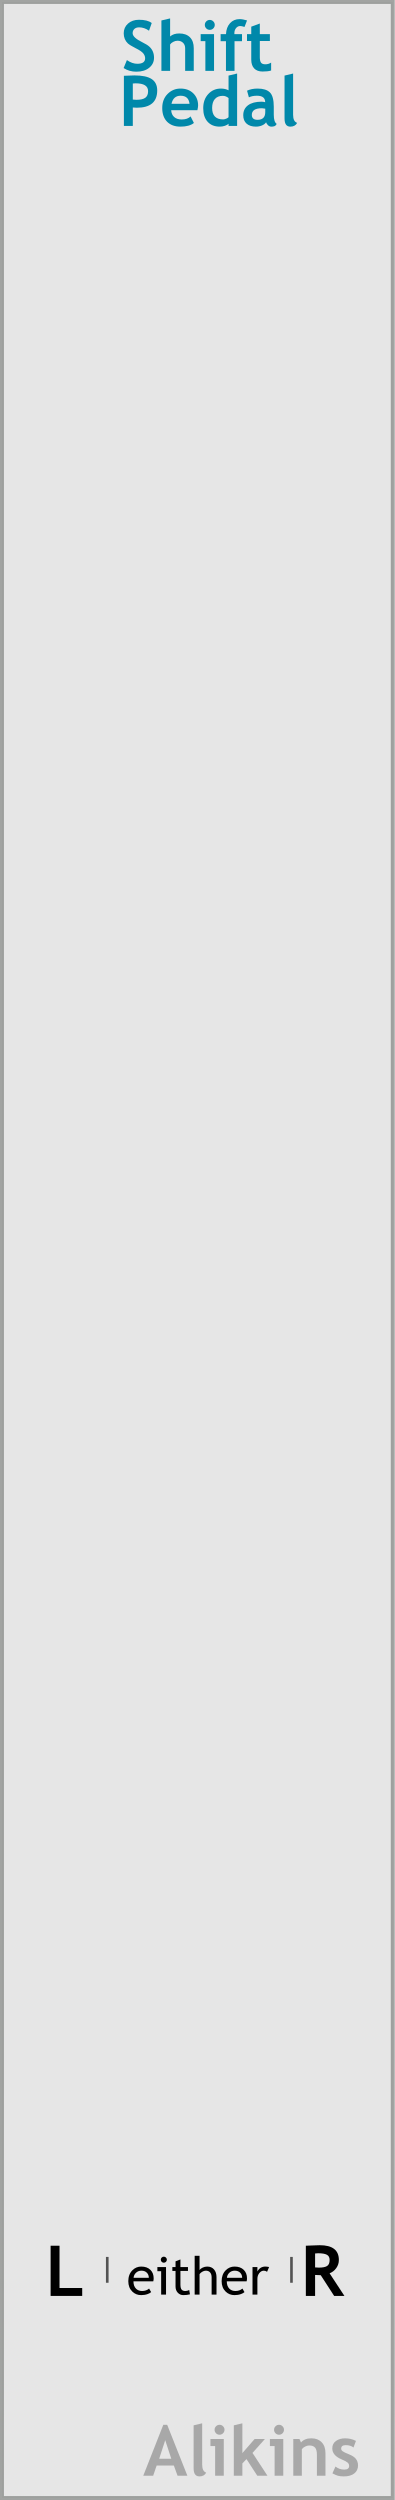
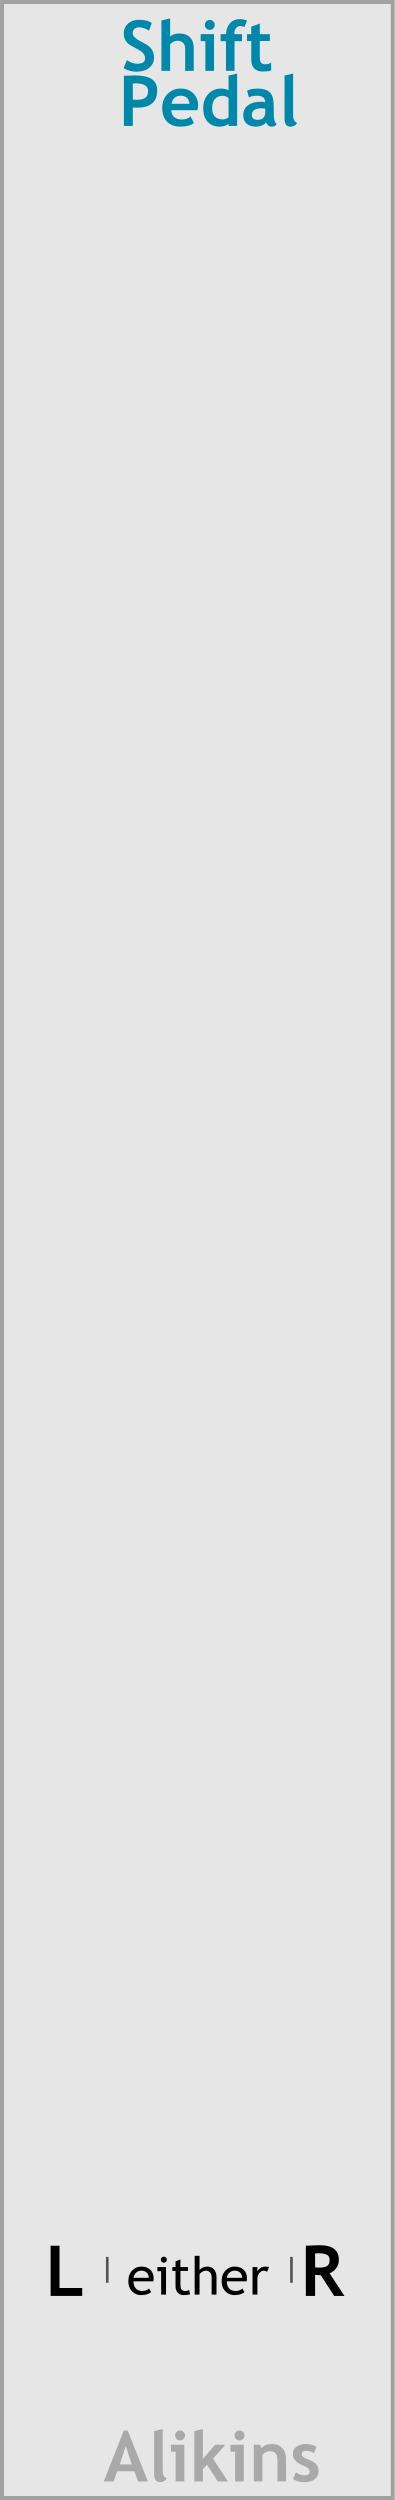
<svg xmlns="http://www.w3.org/2000/svg" width="60" height="380" viewBox="0 0 60 380" version="1.1" id="svg8" style="enable-background:new">
  <defs id="defs2">
    <marker style="overflow:visible" id="marker13438" refX="0.0" refY="0.0" orient="auto">
      <path transform="scale(1.1) translate(1,0)" d="M 8.719,4.034 L -2.207,0.016 L 8.719,-4.002 C 6.973,-1.63 6.983,1.616 8.719,4.034 z " style="fill-rule:evenodd;stroke-width:0.625;stroke-linejoin:round;stroke:#535353;stroke-opacity:1;fill:#535353;fill-opacity:1" id="path13436" />
    </marker>
    <marker style="overflow:visible" id="marker13234" refX="0.0" refY="0.0" orient="auto">
      <path transform="scale(1.1) translate(1,0)" d="M 8.719,4.034 L -2.207,0.016 L 8.719,-4.002 C 6.973,-1.63 6.983,1.616 8.719,4.034 z " style="fill-rule:evenodd;stroke-width:0.625;stroke-linejoin:round;stroke:#535353;stroke-opacity:1;fill:#535353;fill-opacity:1" id="path13232" />
    </marker>
  </defs>
  <g id="layer6">
    <rect y="0.3" x="0.3" height="379.4" width="59.4" id="rect12512" style="display:inline;opacity:1;fill:#e6e6e6;fill-opacity:1;fill-rule:evenodd;stroke:#909290;stroke-width:0.6;stroke-miterlimit:4;stroke-dasharray:none;stroke-dashoffset:54.2;stroke-opacity:0.83;enable-background:new" />
  </g>
  <g id="layer7" style="display:inline">
-     <g aria-label="Alikins" style="font-style:normal;font-variant:normal;font-weight:bold;font-stretch:normal;font-size:10.667px;line-height:1.25;font-family:'Trebuchet MS';-inkscape-font-specification:'Trebuchet MS, Bold';font-variant-ligatures:normal;font-variant-caps:normal;font-variant-numeric:normal;font-feature-settings:normal;text-align:center;letter-spacing:0px;word-spacing:0px;writing-mode:lr-tb;text-anchor:middle;display:inline;opacity:0.604;fill:#808080;fill-opacity:1;stroke:none" id="text17569" transform="translate(-6.000001,7.129701)">
+     <g aria-label="Alikins" style="font-style:normal;font-variant:normal;font-weight:bold;font-stretch:normal;font-size:10.667px;line-height:1.25;font-family:'Trebuchet MS';-inkscape-font-specification:'Trebuchet MS, Bold';font-variant-ligatures:normal;font-variant-caps:normal;font-variant-numeric:normal;font-feature-settings:normal;text-align:center;letter-spacing:0px;word-spacing:0px;writing-mode:lr-tb;text-anchor:middle;display:none;opacity:0.604;fill:#808080;fill-opacity:1;stroke:none" id="text17569" transform="translate(-6.000001,7.129701)">
      <path d="m 32.985,369.178 -0.557,-1.547 h -2.615 l -0.531,1.547 h -1.505 l 3.042,-7.734 h 0.594 l 3.068,7.734 z m -1.87,-5.401 -0.917,2.818 h 1.833 z" id="path17571" style="fill:#808080" />
      <path d="m 35.428,361.522 1.302,-0.312 v 6.271 q 0,1.031 0.615,1.229 -0.302,0.573 -1.031,0.573 -0.885,0 -0.885,-1.229 z" id="path17573" style="fill:#808080" />
      <path d="m 39.371,361.438 q 0.312,0 0.531,0.224 0.224,0.219 0.224,0.531 0,0.312 -0.224,0.536 -0.219,0.219 -0.531,0.219 -0.312,0 -0.536,-0.219 -0.219,-0.224 -0.219,-0.536 0,-0.312 0.219,-0.531 0.224,-0.224 0.536,-0.224 z m -0.672,7.74 v -4.51 h -0.714 v -1.068 h 2.031 v 5.578 z" id="path17575" style="fill:#808080" />
      <path d="m 45.105,369.178 -1.641,-2.526 -0.625,0.661 v 1.865 h -1.302 v -7.656 l 1.302,-0.312 v 4.531 l 1.859,-2.141 h 1.568 l -1.885,2.115 2.271,3.464 z" id="path17577" style="fill:#808080" />
      <path d="m 48.412,361.438 q 0.312,0 0.531,0.224 0.224,0.219 0.224,0.531 0,0.312 -0.224,0.536 -0.219,0.219 -0.531,0.219 -0.312,0 -0.536,-0.219 -0.219,-0.224 -0.219,-0.536 0,-0.312 0.219,-0.531 0.224,-0.224 0.536,-0.224 z m -0.672,7.74 v -4.51 h -0.714 v -1.068 h 2.031 v 5.578 z" id="path17579" style="fill:#808080" />
      <path d="m 54.168,369.178 v -3.224 q 0,-0.714 -0.276,-1.042 -0.271,-0.328 -0.891,-0.328 -0.286,0 -0.615,0.161 -0.323,0.161 -0.505,0.401 v 4.031 h -1.302 v -5.578 h 0.938 l 0.24,0.521 q 0.531,-0.625 1.568,-0.625 0.995,0 1.568,0.599 0.578,0.594 0.578,1.661 v 3.422 z" id="path17581" style="fill:#808080" />
      <path d="m 56.527,368.819 0.464,-1.036 q 0.583,0.464 1.318,0.464 0.76,0 0.76,-0.542 0,-0.318 -0.229,-0.521 -0.229,-0.203 -0.891,-0.479 -1.443,-0.599 -1.443,-1.677 0,-0.724 0.552,-1.125 0.552,-0.406 1.411,-0.406 0.87,0 1.635,0.391 l -0.375,1.01 q -0.427,-0.365 -1.188,-0.365 -0.682,0 -0.682,0.542 0,0.214 0.224,0.385 0.224,0.172 0.958,0.464 0.734,0.286 1.057,0.698 0.323,0.411 0.323,0.995 0,0.776 -0.578,1.224 -0.573,0.443 -1.562,0.443 -0.557,0 -0.896,-0.094 -0.333,-0.088 -0.859,-0.37 z" id="path17583" style="fill:#808080" />
    </g>
    <rect style="display:none;opacity:1;fill:#6000f5;fill-opacity:1;fill-rule:evenodd;stroke:none;stroke-width:0.601;stroke-miterlimit:4;stroke-dasharray:none;stroke-dashoffset:0;stroke-opacity:0.83" id="rect10669" width="14" height="20" x="14.429" y="321.67" />
    <g aria-label="Shift Pedal" style="font-style:normal;font-variant:normal;font-weight:bold;font-stretch:normal;font-size:10.667px;line-height:1.25;font-family:'Trebuchet MS';-inkscape-font-specification:'Trebuchet MS, Bold';font-variant-ligatures:normal;font-variant-caps:normal;font-variant-numeric:normal;font-feature-settings:normal;text-align:center;letter-spacing:0px;word-spacing:0px;writing-mode:lr-tb;text-anchor:middle;display:none;fill:#0088aa;fill-opacity:1;stroke:none" id="text12535" transform="rotate(90,-110.7525,180.1534)">
      <path d="m 18.74,21.853 0.5,-1.214 q 0.802,0.562 1.578,0.562 1.193,0 1.193,-0.833 0,-0.391 -0.281,-0.745 -0.281,-0.354 -1.161,-0.792 -0.875,-0.443 -1.182,-0.724 -0.302,-0.286 -0.469,-0.677 -0.161,-0.391 -0.161,-0.865 0,-0.885 0.646,-1.469 0.651,-0.583 1.667,-0.583 1.323,0 1.943,0.495 l -0.411,1.167 q -0.714,-0.51 -1.505,-0.51 -0.469,0 -0.729,0.25 -0.255,0.245 -0.255,0.641 0,0.656 1.453,1.365 0.766,0.375 1.104,0.693 0.339,0.312 0.516,0.734 0.177,0.417 0.177,0.932 0,0.927 -0.734,1.526 -0.729,0.599 -1.958,0.599 -1.068,0 -1.927,-0.552 z" id="path14915" style="fill:#0088aa;fill-opacity:1" />
      <path d="m 28.095,22.274 v -3.438 q 0,-0.516 -0.323,-0.828 -0.323,-0.312 -0.844,-0.312 -0.323,0 -0.651,0.177 -0.328,0.172 -0.469,0.396 v 4.005 h -1.323 v -7.656 l 1.323,-0.312 v 2.745 q 0.505,-0.458 1.391,-0.458 1.047,0 1.625,0.583 0.578,0.578 0.578,1.661 v 3.438 z" id="path14917" style="fill:#0088aa;fill-opacity:1" />
      <path d="m 31.839,14.535 q 0.312,0 0.531,0.224 0.224,0.219 0.224,0.531 0,0.312 -0.224,0.536 -0.219,0.219 -0.531,0.219 -0.312,0 -0.536,-0.219 -0.219,-0.224 -0.219,-0.536 0,-0.312 0.219,-0.531 0.224,-0.224 0.536,-0.224 z M 31.168,22.274 v -4.51 h -0.714 v -1.068 h 2.031 v 5.578 z" id="path14919" style="fill:#0088aa;fill-opacity:1" />
      <path d="m 37.115,15.603 q -0.427,-0.141 -0.656,-0.141 -0.37,0 -0.63,0.318 -0.255,0.318 -0.255,0.781 0,0.068 0.005,0.135 h 1.156 v 1.073 h -1.135 v 4.505 H 34.298 v -4.505 h -0.812 v -1.073 h 0.818 q 0.042,-1.026 0.604,-1.656 0.568,-0.63 1.464,-0.63 0.464,0 1.13,0.203 z" id="path14921" style="fill:#0088aa;fill-opacity:1" />
      <path d="m 38.141,17.743 h -0.646 v -1.047 h 0.646 v -1.135 l 1.302,-0.479 v 1.615 h 1.531 v 1.047 h -1.531 v 2.443 q 0,0.599 0.188,0.849 0.188,0.245 0.656,0.245 0.469,0 0.875,-0.255 v 1.198 q -0.453,0.156 -1.292,0.156 -0.833,0 -1.281,-0.469 -0.448,-0.474 -0.448,-1.344 z" id="path14923" style="fill:#0088aa;fill-opacity:1" />
      <path d="m 46.813,19.467 v 2.807 h -1.354 v -7.625 q 1.354,-0.057 1.583,-0.057 1.807,0 2.641,0.557 0.839,0.552 0.839,1.729 0,2.625 -3.094,2.625 -0.229,0 -0.615,-0.036 z m 0,-3.646 v 2.443 q 0.344,0.036 0.542,0.036 0.927,0 1.354,-0.307 0.427,-0.312 0.427,-1.01 0,-1.188 -1.911,-1.188 -0.214,0 -0.411,0.026 z" id="path14925" style="fill:#0088aa;fill-opacity:1" />
      <path d="m 56.631,19.884 h -3.984 q 0.036,0.667 0.458,1.036 0.422,0.37 1.135,0.37 0.891,0 1.354,-0.464 l 0.505,0.995 q -0.688,0.557 -2.052,0.557 -1.276,0 -2.021,-0.745 -0.74,-0.75 -0.74,-2.089 0,-1.318 0.812,-2.135 0.818,-0.818 1.958,-0.818 1.214,0 1.948,0.724 0.734,0.724 0.734,1.844 0,0.24 -0.109,0.724 z m -3.938,-0.979 h 2.74 q -0.135,-1.224 -1.354,-1.224 -1.115,0 -1.385,1.224 z" id="path14927" style="fill:#0088aa;fill-opacity:1" />
      <path d="m 61.365,22.274 v -0.339 q -0.161,0.177 -0.547,0.312 -0.385,0.13 -0.797,0.13 -1.167,0 -1.839,-0.74 -0.667,-0.74 -0.667,-2.062 0,-1.323 0.766,-2.151 0.771,-0.833 1.927,-0.833 0.635,0 1.156,0.26 v -2.234 l 1.302,-0.312 v 7.969 z m 0,-4.245 q -0.417,-0.333 -0.87,-0.333 -0.781,0 -1.203,0.479 -0.422,0.474 -0.422,1.365 0,1.74 1.677,1.74 0.188,0 0.458,-0.109 0.276,-0.115 0.359,-0.229 z" id="path14929" style="fill:#0088aa;fill-opacity:1" />
      <path d="m 67.069,21.717 q -0.177,0.292 -0.62,0.479 -0.438,0.182 -0.917,0.182 -0.901,0 -1.417,-0.448 -0.516,-0.453 -0.516,-1.281 0,-0.969 0.724,-1.516 0.729,-0.547 2.068,-0.547 0.229,0 0.542,0.078 0,-0.984 -1.245,-0.984 -0.734,0 -1.229,0.245 l -0.281,-1.01 q 0.672,-0.323 1.599,-0.323 1.276,0 1.87,0.583 0.594,0.578 0.594,2.198 v 1.193 q 0,1.115 0.448,1.401 -0.161,0.281 -0.359,0.344 -0.198,0.068 -0.453,0.068 -0.281,0 -0.505,-0.208 -0.224,-0.208 -0.302,-0.453 z m -0.125,-2.068 q -0.333,-0.068 -0.5,-0.068 -1.542,0 -1.542,1.01 0,0.75 0.87,0.75 1.172,0 1.172,-1.172 z" id="path14931" style="fill:#0088aa;fill-opacity:1" />
      <path d="m 69.876,14.618 1.302,-0.312 v 6.271 q 0,1.031 0.615,1.229 -0.302,0.573 -1.031,0.573 -0.885,0 -0.885,-1.229 z" id="path14933" style="fill:#0088aa;fill-opacity:1" />
    </g>
    <g aria-label="Shift" style="font-style:normal;font-variant:normal;font-weight:bold;font-stretch:normal;font-size:10.667px;line-height:1.25;font-family:'Trebuchet MS';-inkscape-font-specification:'Trebuchet MS, Bold';font-variant-ligatures:normal;font-variant-caps:normal;font-variant-numeric:normal;font-feature-settings:normal;text-align:center;letter-spacing:0px;word-spacing:0px;writing-mode:lr-tb;text-anchor:middle;display:none;fill:#0088aa;fill-opacity:1;stroke:none" id="text4361" transform="translate(0,-6)">
      <path d="m 4.041,322.998 0.5,-1.214 q 0.802,0.562 1.578,0.562 1.193,0 1.193,-0.833 0,-0.391 -0.281,-0.745 -0.281,-0.354 -1.161,-0.792 -0.875,-0.443 -1.182,-0.724 -0.302,-0.286 -0.469,-0.677 -0.161,-0.391 -0.161,-0.865 0,-0.885 0.646,-1.469 0.651,-0.583 1.667,-0.583 1.323,0 1.943,0.495 l -0.411,1.167 q -0.714,-0.51 -1.505,-0.51 -0.469,0 -0.729,0.25 -0.255,0.245 -0.255,0.641 0,0.656 1.453,1.365 0.766,0.375 1.104,0.693 0.339,0.312 0.516,0.734 0.177,0.417 0.177,0.932 0,0.927 -0.734,1.526 -0.729,0.599 -1.958,0.599 -1.068,0 -1.927,-0.552 z" id="path4378" style="fill:#0088aa" />
      <path d="m 13.395,323.42 v -3.438 q 0,-0.516 -0.323,-0.828 -0.323,-0.312 -0.844,-0.312 -0.323,0 -0.651,0.177 -0.328,0.172 -0.469,0.396 v 4.005 H 9.785 v -7.656 l 1.323,-0.312 v 2.745 q 0.505,-0.458 1.391,-0.458 1.047,0 1.625,0.583 0.578,0.578 0.578,1.661 v 3.438 z" id="path4380" style="fill:#0088aa" />
      <path d="m 17.14,315.68 q 0.312,0 0.531,0.224 0.224,0.219 0.224,0.531 0,0.312 -0.224,0.536 -0.219,0.219 -0.531,0.219 -0.312,0 -0.536,-0.219 -0.219,-0.224 -0.219,-0.536 0,-0.312 0.219,-0.531 0.224,-0.224 0.536,-0.224 z m -0.672,7.74 v -4.51 h -0.714 v -1.068 h 2.031 v 5.578 z" id="path4382" style="fill:#0088aa" />
      <path d="m 22.416,316.748 q -0.427,-0.141 -0.656,-0.141 -0.37,0 -0.63,0.318 -0.255,0.318 -0.255,0.781 0,0.068 0.005,0.135 h 1.156 v 1.073 h -1.135 v 4.505 h -1.302 v -4.505 h -0.812 v -1.073 h 0.818 q 0.042,-1.026 0.604,-1.656 0.568,-0.63 1.464,-0.63 0.464,0 1.13,0.203 z" id="path4384" style="fill:#0088aa" />
      <path d="m 23.442,318.889 h -0.646 v -1.047 h 0.646 v -1.135 l 1.302,-0.479 v 1.615 h 1.531 v 1.047 h -1.531 v 2.443 q 0,0.599 0.188,0.849 0.188,0.245 0.656,0.245 0.469,0 0.875,-0.255 v 1.198 q -0.453,0.156 -1.292,0.156 -0.833,0 -1.281,-0.469 -0.448,-0.474 -0.448,-1.344 z" id="path4386" style="fill:#0088aa" />
    </g>
    <g aria-label="Pedal" style="font-style:normal;font-variant:normal;font-weight:bold;font-stretch:normal;font-size:10.667px;line-height:1.25;font-family:'Trebuchet MS';-inkscape-font-specification:'Trebuchet MS, Bold';font-variant-ligatures:normal;font-variant-caps:normal;font-variant-numeric:normal;font-feature-settings:normal;text-align:center;letter-spacing:0px;word-spacing:0px;writing-mode:tb-rl;text-anchor:middle;display:none;fill:#0088aa;fill-opacity:1;stroke:none" id="text4365" transform="translate(2,-4)">
      <path d="M 20.551,326.352 H 17.743 v -1.354 h 7.625 q 0.057,1.354 0.057,1.583 0,1.807 -0.557,2.641 -0.552,0.839 -1.729,0.839 -2.625,0 -2.625,-3.094 0,-0.229 0.036,-0.615 z m 3.646,0 h -2.443 q -0.036,0.344 -0.036,0.542 0,0.927 0.307,1.354 0.312,0.427 1.01,0.427 1.188,0 1.188,-1.911 0,-0.214 -0.026,-0.411 z" id="path4367" style="fill:#0088aa" />
      <path d="m 20.134,336.16 v -3.984 q -0.667,0.036 -1.036,0.458 -0.37,0.422 -0.37,1.135 0,0.891 0.464,1.354 l -0.995,0.505 q -0.557,-0.688 -0.557,-2.052 0,-1.276 0.745,-2.021 0.75,-0.74 2.089,-0.74 1.318,0 2.135,0.812 0.818,0.818 0.818,1.958 0,1.214 -0.724,1.948 -0.724,0.734 -1.844,0.734 -0.24,0 -0.724,-0.109 z m 0.979,-3.938 v 2.74 q 1.224,-0.135 1.224,-1.354 0,-1.115 -1.224,-1.385 z" id="path4369" style="fill:#0088aa" />
      <path d="m 17.743,340.899 h 0.339 q -0.177,-0.161 -0.312,-0.547 -0.13,-0.385 -0.13,-0.797 0,-1.167 0.74,-1.839 0.74,-0.667 2.062,-0.667 1.323,0 2.151,0.766 0.833,0.771 0.833,1.927 0,0.635 -0.26,1.156 h 2.234 l 0.312,1.302 h -7.969 z m 4.245,0 q 0.333,-0.417 0.333,-0.87 0,-0.781 -0.479,-1.203 -0.474,-0.422 -1.365,-0.422 -1.74,0 -1.74,1.677 0,0.188 0.109,0.458 0.115,0.276 0.229,0.359 z" id="path4371" style="fill:#0088aa" />
      <path d="m 18.301,346.608 q -0.292,-0.177 -0.479,-0.62 -0.182,-0.438 -0.182,-0.917 0,-0.901 0.448,-1.417 0.453,-0.516 1.281,-0.516 0.969,0 1.516,0.724 0.547,0.729 0.547,2.068 0,0.229 -0.078,0.542 0.984,0 0.984,-1.245 0,-0.734 -0.245,-1.229 l 1.01,-0.281 q 0.323,0.672 0.323,1.599 0,1.276 -0.583,1.87 -0.578,0.594 -2.198,0.594 h -1.193 q -1.115,0 -1.401,0.448 -0.281,-0.161 -0.344,-0.359 -0.068,-0.198 -0.068,-0.453 0,-0.281 0.208,-0.505 0.208,-0.224 0.453,-0.302 z m 2.068,-0.125 q 0.068,-0.333 0.068,-0.5 0,-1.542 -1.01,-1.542 -0.75,0 -0.75,0.87 0,1.172 1.172,1.172 z" id="path4373" style="fill:#0088aa" />
      <path d="m 25.4,349.41 0.312,1.302 h -6.271 q -1.031,0 -1.229,0.615 -0.573,-0.302 -0.573,-1.031 0,-0.885 1.229,-0.885 z" id="path4375" style="fill:#0088aa" />
    </g>
    <g aria-label="Shift" style="font-style:normal;font-variant:normal;font-weight:bold;font-stretch:normal;font-size:10.667px;line-height:1.25;font-family:'Trebuchet MS';-inkscape-font-specification:'Trebuchet MS, Bold';font-variant-ligatures:normal;font-variant-caps:normal;font-variant-numeric:normal;font-feature-settings:normal;text-align:center;letter-spacing:0px;word-spacing:0px;writing-mode:lr-tb;text-anchor:middle;fill:#0088aa;fill-opacity:1;stroke:none" id="text11793">
      <path d="m 18.789,10.346 0.5,-1.214 q 0.802,0.562 1.578,0.562 1.193,0 1.193,-0.833 0,-0.391 -0.281,-0.745 -0.281,-0.354 -1.161,-0.792 -0.875,-0.443 -1.182,-0.724 -0.302,-0.286 -0.469,-0.677 -0.161,-0.391 -0.161,-0.865 0,-0.885 0.646,-1.469 0.651,-0.583 1.667,-0.583 1.323,0 1.943,0.495 l -0.411,1.167 q -0.714,-0.51 -1.505,-0.51 -0.469,0 -0.729,0.25 -0.255,0.245 -0.255,0.641 0,0.656 1.453,1.365 0.766,0.375 1.104,0.693 0.339,0.312 0.516,0.734 0.177,0.417 0.177,0.932 0,0.927 -0.734,1.526 -0.729,0.599 -1.958,0.599 -1.068,0 -1.927,-0.552 z" id="path11799" />
      <path d="M 28.143,10.768 V 7.33 q 0,-0.516 -0.323,-0.828 -0.323,-0.312 -0.844,-0.312 -0.323,0 -0.651,0.177 -0.328,0.172 -0.469,0.396 v 4.005 H 24.534 V 3.111 l 1.323,-0.312 v 2.745 q 0.505,-0.458 1.391,-0.458 1.047,0 1.625,0.583 0.578,0.578 0.578,1.661 v 3.437 z" id="path11801" />
      <path d="m 31.888,3.028 q 0.312,0 0.531,0.224 0.224,0.219 0.224,0.531 0,0.312 -0.224,0.536 -0.219,0.219 -0.531,0.219 -0.312,0 -0.536,-0.219 -0.219,-0.224 -0.219,-0.536 0,-0.312 0.219,-0.531 0.224,-0.224 0.536,-0.224 z M 31.216,10.768 V 6.257 H 30.503 V 5.19 h 2.031 v 5.578 z" id="path11803" />
      <path d="m 37.164,4.096 q -0.427,-0.141 -0.656,-0.141 -0.37,0 -0.63,0.318 -0.255,0.318 -0.255,0.781 0,0.068 0.005,0.135 h 1.156 V 6.263 H 35.648 v 4.505 H 34.346 V 6.263 h -0.812 V 5.19 h 0.818 q 0.042,-1.026 0.604,-1.656 0.568,-0.63 1.464,-0.63 0.464,0 1.13,0.203 z" id="path11805" />
      <path d="m 38.19,6.236 h -0.646 v -1.047 h 0.646 V 4.054 l 1.302,-0.479 v 1.615 h 1.531 v 1.047 h -1.531 v 2.443 q 0,0.599 0.188,0.849 0.188,0.245 0.656,0.245 0.469,0 0.875,-0.255 v 1.198 q -0.453,0.156 -1.292,0.156 -0.833,0 -1.281,-0.469 -0.448,-0.474 -0.448,-1.344 z" id="path11807" />
    </g>
    <g aria-label="Pedal" style="font-style:normal;font-variant:normal;font-weight:bold;font-stretch:normal;font-size:10.667px;line-height:1.25;font-family:'Trebuchet MS';-inkscape-font-specification:'Trebuchet MS, Bold';font-variant-ligatures:normal;font-variant-caps:normal;font-variant-numeric:normal;font-feature-settings:normal;text-align:center;letter-spacing:0px;word-spacing:0px;writing-mode:lr-tb;text-anchor:middle;fill:#0088aa;fill-opacity:1;stroke:none" id="text11797">
      <path d="m 20.187,16.338 v 2.807 h -1.354 v -7.625 q 1.354,-0.057 1.583,-0.057 1.807,0 2.641,0.557 0.839,0.552 0.839,1.729 0,2.625 -3.094,2.625 -0.229,0 -0.615,-0.036 z m 0,-3.646 v 2.443 q 0.344,0.036 0.542,0.036 0.927,0 1.354,-0.307 0.427,-0.312 0.427,-1.01 0,-1.188 -1.911,-1.188 -0.214,0 -0.411,0.026 z" id="path11810" />
      <path d="m 30.005,16.755 h -3.984 q 0.036,0.667 0.458,1.036 0.422,0.37 1.135,0.37 0.891,0 1.354,-0.464 l 0.505,0.995 q -0.688,0.557 -2.052,0.557 -1.276,0 -2.021,-0.745 -0.74,-0.75 -0.74,-2.089 0,-1.318 0.812,-2.135 0.818,-0.818 1.958,-0.818 1.214,0 1.948,0.724 0.734,0.724 0.734,1.844 0,0.24 -0.109,0.724 z m -3.938,-0.979 h 2.74 q -0.135,-1.224 -1.354,-1.224 -1.115,0 -1.385,1.224 z" id="path11812" />
      <path d="m 34.74,19.145 v -0.339 q -0.161,0.177 -0.547,0.312 -0.385,0.13 -0.797,0.13 -1.167,0 -1.839,-0.74 -0.667,-0.74 -0.667,-2.062 0,-1.323 0.766,-2.151 0.771,-0.833 1.927,-0.833 0.635,0 1.156,0.26 v -2.234 l 1.302,-0.312 v 7.969 z m 0,-4.245 q -0.417,-0.333 -0.87,-0.333 -0.781,0 -1.203,0.479 -0.422,0.474 -0.422,1.365 0,1.74 1.677,1.74 0.188,0 0.458,-0.109 0.276,-0.115 0.359,-0.229 z" id="path11814" />
      <path d="m 40.443,18.588 q -0.177,0.292 -0.62,0.479 -0.438,0.182 -0.917,0.182 -0.901,0 -1.417,-0.448 -0.516,-0.453 -0.516,-1.281 0,-0.969 0.724,-1.516 0.729,-0.547 2.068,-0.547 0.229,0 0.542,0.078 0,-0.984 -1.245,-0.984 -0.734,0 -1.229,0.245 l -0.281,-1.01 q 0.672,-0.323 1.599,-0.323 1.276,0 1.87,0.583 0.594,0.578 0.594,2.198 v 1.193 q 0,1.115 0.448,1.401 -0.161,0.281 -0.359,0.344 -0.198,0.068 -0.453,0.068 -0.281,0 -0.505,-0.208 -0.224,-0.208 -0.302,-0.453 z m -0.125,-2.068 q -0.333,-0.068 -0.5,-0.068 -1.542,0 -1.542,1.01 0,0.75 0.87,0.75 1.172,0 1.172,-1.172 z" id="path11816" />
      <path d="m 43.25,11.489 1.302,-0.312 V 17.448 q 0,1.031 0.615,1.229 -0.302,0.573 -1.031,0.573 -0.885,0 -0.885,-1.229 z" id="path11818" />
    </g>
    <g aria-label="L" style="font-style:normal;font-variant:normal;font-weight:bold;font-stretch:normal;font-size:10.667px;line-height:1.25;font-family:'Trebuchet MS';-inkscape-font-specification:'Trebuchet MS, Bold';font-variant-ligatures:normal;font-variant-caps:normal;font-variant-numeric:normal;font-feature-settings:normal;text-align:center;letter-spacing:0px;word-spacing:0px;writing-mode:lr-tb;text-anchor:middle;fill:#000000;fill-opacity:1;stroke:none" id="text11835" transform="translate(2,308)">
      <path d="M 5.693,40.98 V 33.35 H 7.047 v 6.427 h 3.448 v 1.203 z" id="path11871" />
    </g>
    <g aria-label="R" style="font-style:normal;font-variant:normal;font-weight:bold;font-stretch:normal;font-size:10.667px;line-height:1.25;font-family:'Trebuchet MS';-inkscape-font-specification:'Trebuchet MS, Bold';font-variant-ligatures:normal;font-variant-caps:normal;font-variant-numeric:normal;font-feature-settings:normal;text-align:center;letter-spacing:0px;word-spacing:0px;writing-mode:lr-tb;text-anchor:middle;fill:#000000;fill-opacity:1;stroke:none" id="text11841" transform="translate(-2,308)">
      <path d="M 52.79,40.98 50.753,37.829 q -0.307,-0.005 -0.859,-0.036 v 3.188 h -1.406 V 33.35 q 0.115,0 0.88,-0.036 0.766,-0.042 1.234,-0.042 2.906,0 2.906,2.25 0,0.677 -0.401,1.234 -0.401,0.557 -1.01,0.786 l 2.255,3.438 z m -2.896,-6.453 v 2.12 q 0.375,0.031 0.573,0.031 0.849,0 1.24,-0.24 0.396,-0.24 0.396,-0.932 0,-0.562 -0.422,-0.786 -0.422,-0.224 -1.328,-0.224 -0.219,0 -0.458,0.031 z" id="path11855" />
    </g>
    <g aria-label="either" style="font-style:normal;font-variant:normal;font-weight:normal;font-stretch:normal;font-size:8px;line-height:1.25;font-family:'Trebuchet MS';-inkscape-font-specification:'Trebuchet MS, Normal';font-variant-ligatures:normal;font-variant-caps:normal;font-variant-numeric:normal;font-feature-settings:normal;text-align:center;letter-spacing:0px;word-spacing:0px;writing-mode:lr-tb;text-anchor:middle;fill:#000000;fill-opacity:1;stroke:none" id="text11845" transform="translate(0,308)">
      <path d="M 23.3,38.76 H 20.284 q 0,0.734 0.402,1.129 0.355,0.344 0.914,0.344 0.637,0 1.062,-0.371 l 0.312,0.535 q -0.172,0.172 -0.527,0.297 -0.445,0.164 -0.992,0.164 -0.789,0 -1.34,-0.535 -0.613,-0.59 -0.613,-1.586 0,-1.035 0.629,-1.66 0.562,-0.559 1.332,-0.559 0.895,0 1.402,0.504 0.492,0.484 0.492,1.285 0,0.246 -0.059,0.453 z m -1.801,-1.617 q -0.496,0 -0.832,0.32 -0.32,0.305 -0.363,0.758 h 2.316 q 0,-0.449 -0.281,-0.75 -0.309,-0.328 -0.84,-0.328 z" id="path11858" />
      <path d="m 24.901,35.014 q 0.191,0 0.324,0.137 0.137,0.133 0.137,0.32 0,0.191 -0.137,0.328 -0.133,0.133 -0.324,0.133 -0.188,0 -0.324,-0.133 -0.133,-0.137 -0.133,-0.328 0,-0.191 0.133,-0.324 0.133,-0.133 0.324,-0.133 z m -0.406,5.766 v -3.559 h -0.574 v -0.625 h 1.316 v 4.184 z" id="path11860" />
      <path d="m 26.682,37.182 h -0.484 v -0.586 h 0.484 v -0.875 l 0.742,-0.285 v 1.16 h 1.148 v 0.586 h -1.148 v 2.078 q 0,0.527 0.176,0.75 0.18,0.223 0.574,0.223 0.285,0 0.59,-0.145 l 0.109,0.652 q -0.461,0.117 -1.012,0.117 -0.496,0 -0.84,-0.367 -0.34,-0.371 -0.34,-0.934 z" id="path11862" />
      <path d="m 32.167,40.78 v -2.629 q 0,-0.469 -0.23,-0.738 -0.23,-0.27 -0.648,-0.27 -0.27,0 -0.543,0.16 -0.27,0.156 -0.414,0.367 v 3.109 H 29.589 V 34.881 h 0.742 v 2.176 q 0.148,-0.23 0.477,-0.383 0.332,-0.156 0.684,-0.156 0.664,0 1.039,0.438 0.379,0.438 0.379,1.195 v 2.629 z" id="path11864" />
      <path d="M 37.487,38.76 H 34.471 q 0,0.734 0.402,1.129 0.355,0.344 0.914,0.344 0.637,0 1.062,-0.371 l 0.312,0.535 q -0.172,0.172 -0.527,0.297 -0.445,0.164 -0.992,0.164 -0.789,0 -1.34,-0.535 -0.613,-0.59 -0.613,-1.586 0,-1.035 0.629,-1.66 0.562,-0.559 1.332,-0.559 0.895,0 1.402,0.504 0.492,0.484 0.492,1.285 0,0.246 -0.059,0.453 z m -1.801,-1.617 q -0.496,0 -0.832,0.32 -0.32,0.305 -0.363,0.758 h 2.316 q 0,-0.449 -0.281,-0.75 -0.309,-0.328 -0.84,-0.328 z" id="path11866" />
      <path d="m 40.596,37.311 q -0.242,-0.168 -0.488,-0.168 -0.395,0 -0.691,0.363 -0.293,0.363 -0.293,0.875 v 2.398 h -0.742 v -4.184 h 0.742 v 0.668 q 0.406,-0.746 1.207,-0.746 0.199,0 0.574,0.07 z" id="path11868" />
    </g>
  </g>
  <g id="layer2" style="display:inline">
    <path id="path11853" d="m 44.303,346.98 v -3.929" style="display:inline;fill:#535353;fill-opacity:1;stroke:#535353;stroke-width:0.4;stroke-linecap:butt;stroke-linejoin:miter;stroke-miterlimit:4;stroke-dasharray:none;stroke-opacity:1" />
    <path style="display:inline;fill:#535353;fill-opacity:1;stroke:#535353;stroke-width:0.4;stroke-linecap:butt;stroke-linejoin:miter;stroke-miterlimit:4;stroke-dasharray:none;stroke-opacity:1" d="m 16.303,346.98 v -3.929" id="path13230" />
    <path style="display:none;fill:#535353;fill-opacity:1;stroke:#535353;stroke-width:0.4;stroke-linecap:butt;stroke-linejoin:miter;stroke-miterlimit:4;stroke-dasharray:none;stroke-opacity:1;marker-start:url(#marker13438)" d="M 30.303,36.98 V 33.051" id="path13434" />
+     <g aria-label="Alikins" style="font-style:normal;font-variant:normal;font-weight:bold;font-stretch:normal;font-size:10.667px;line-height:1.25;font-family:'Trebuchet MS';-inkscape-font-specification:'Trebuchet MS, Bold';font-variant-ligatures:normal;font-variant-caps:normal;font-variant-numeric:normal;font-feature-settings:normal;text-align:center;letter-spacing:0px;word-spacing:0px;writing-mode:lr-tb;text-anchor:middle;display:inline;opacity:0.268;fill:#000000;fill-opacity:1;stroke:none;enable-background:new" id="text17569-4" transform="translate(-12,8)">
+       <path d="m 32.985,369.178 -0.557,-1.547 h -2.615 l -0.531,1.547 h -1.505 l 3.042,-7.734 h 0.594 l 3.068,7.734 z m -1.87,-5.401 -0.917,2.818 h 1.833 z" id="path17571-3" />
+       <path d="m 35.428,361.522 1.302,-0.312 v 6.271 q 0,1.031 0.615,1.229 -0.302,0.573 -1.031,0.573 -0.885,0 -0.885,-1.229 z" id="path17573-2" />
+       <path d="m 39.371,361.438 q 0.312,0 0.531,0.224 0.224,0.219 0.224,0.531 0,0.312 -0.224,0.536 -0.219,0.219 -0.531,0.219 -0.312,0 -0.536,-0.219 -0.219,-0.224 -0.219,-0.536 0,-0.312 0.219,-0.531 0.224,-0.224 0.536,-0.224 z m -0.672,7.74 v -4.51 h -0.714 v -1.068 h 2.031 v 5.578 z" id="path17575-5" />
+       <path d="m 45.105,369.178 -1.641,-2.526 -0.625,0.661 v 1.865 h -1.302 v -7.656 l 1.302,-0.312 v 4.531 l 1.859,-2.141 h 1.568 l -1.885,2.115 2.271,3.464 z" id="path17577-9" />
+       <path d="m 48.412,361.438 q 0.312,0 0.531,0.224 0.224,0.219 0.224,0.531 0,0.312 -0.224,0.536 -0.219,0.219 -0.531,0.219 -0.312,0 -0.536,-0.219 -0.219,-0.224 -0.219,-0.536 0,-0.312 0.219,-0.531 0.224,-0.224 0.536,-0.224 z m -0.672,7.74 v -4.51 h -0.714 v -1.068 h 2.031 v 5.578 z" id="path17579-0" />
+       <path d="m 54.168,369.178 v -3.224 q 0,-0.714 -0.276,-1.042 -0.271,-0.328 -0.891,-0.328 -0.286,0 -0.615,0.161 -0.323,0.161 -0.505,0.401 v 4.031 h -1.302 v -5.578 h 0.938 l 0.24,0.521 q 0.531,-0.625 1.568,-0.625 0.995,0 1.568,0.599 0.578,0.594 0.578,1.661 v 3.422 z" id="path17581-2" />
+       <path d="m 56.527,368.819 0.464,-1.036 q 0.583,0.464 1.318,0.464 0.76,0 0.76,-0.542 0,-0.318 -0.229,-0.521 -0.229,-0.203 -0.891,-0.479 -1.443,-0.599 -1.443,-1.677 0,-0.724 0.552,-1.125 0.552,-0.406 1.411,-0.406 0.87,0 1.635,0.391 l -0.375,1.01 q -0.427,-0.365 -1.188,-0.365 -0.682,0 -0.682,0.542 0,0.214 0.224,0.385 0.224,0.172 0.958,0.464 0.734,0.286 1.057,0.698 0.323,0.411 0.323,0.995 0,0.776 -0.578,1.224 -0.573,0.443 -1.562,0.443 -0.557,0 -0.896,-0.094 -0.333,-0.088 -0.859,-0.37 z" id="path17583-6" />
+     </g>
  </g>
</svg>
